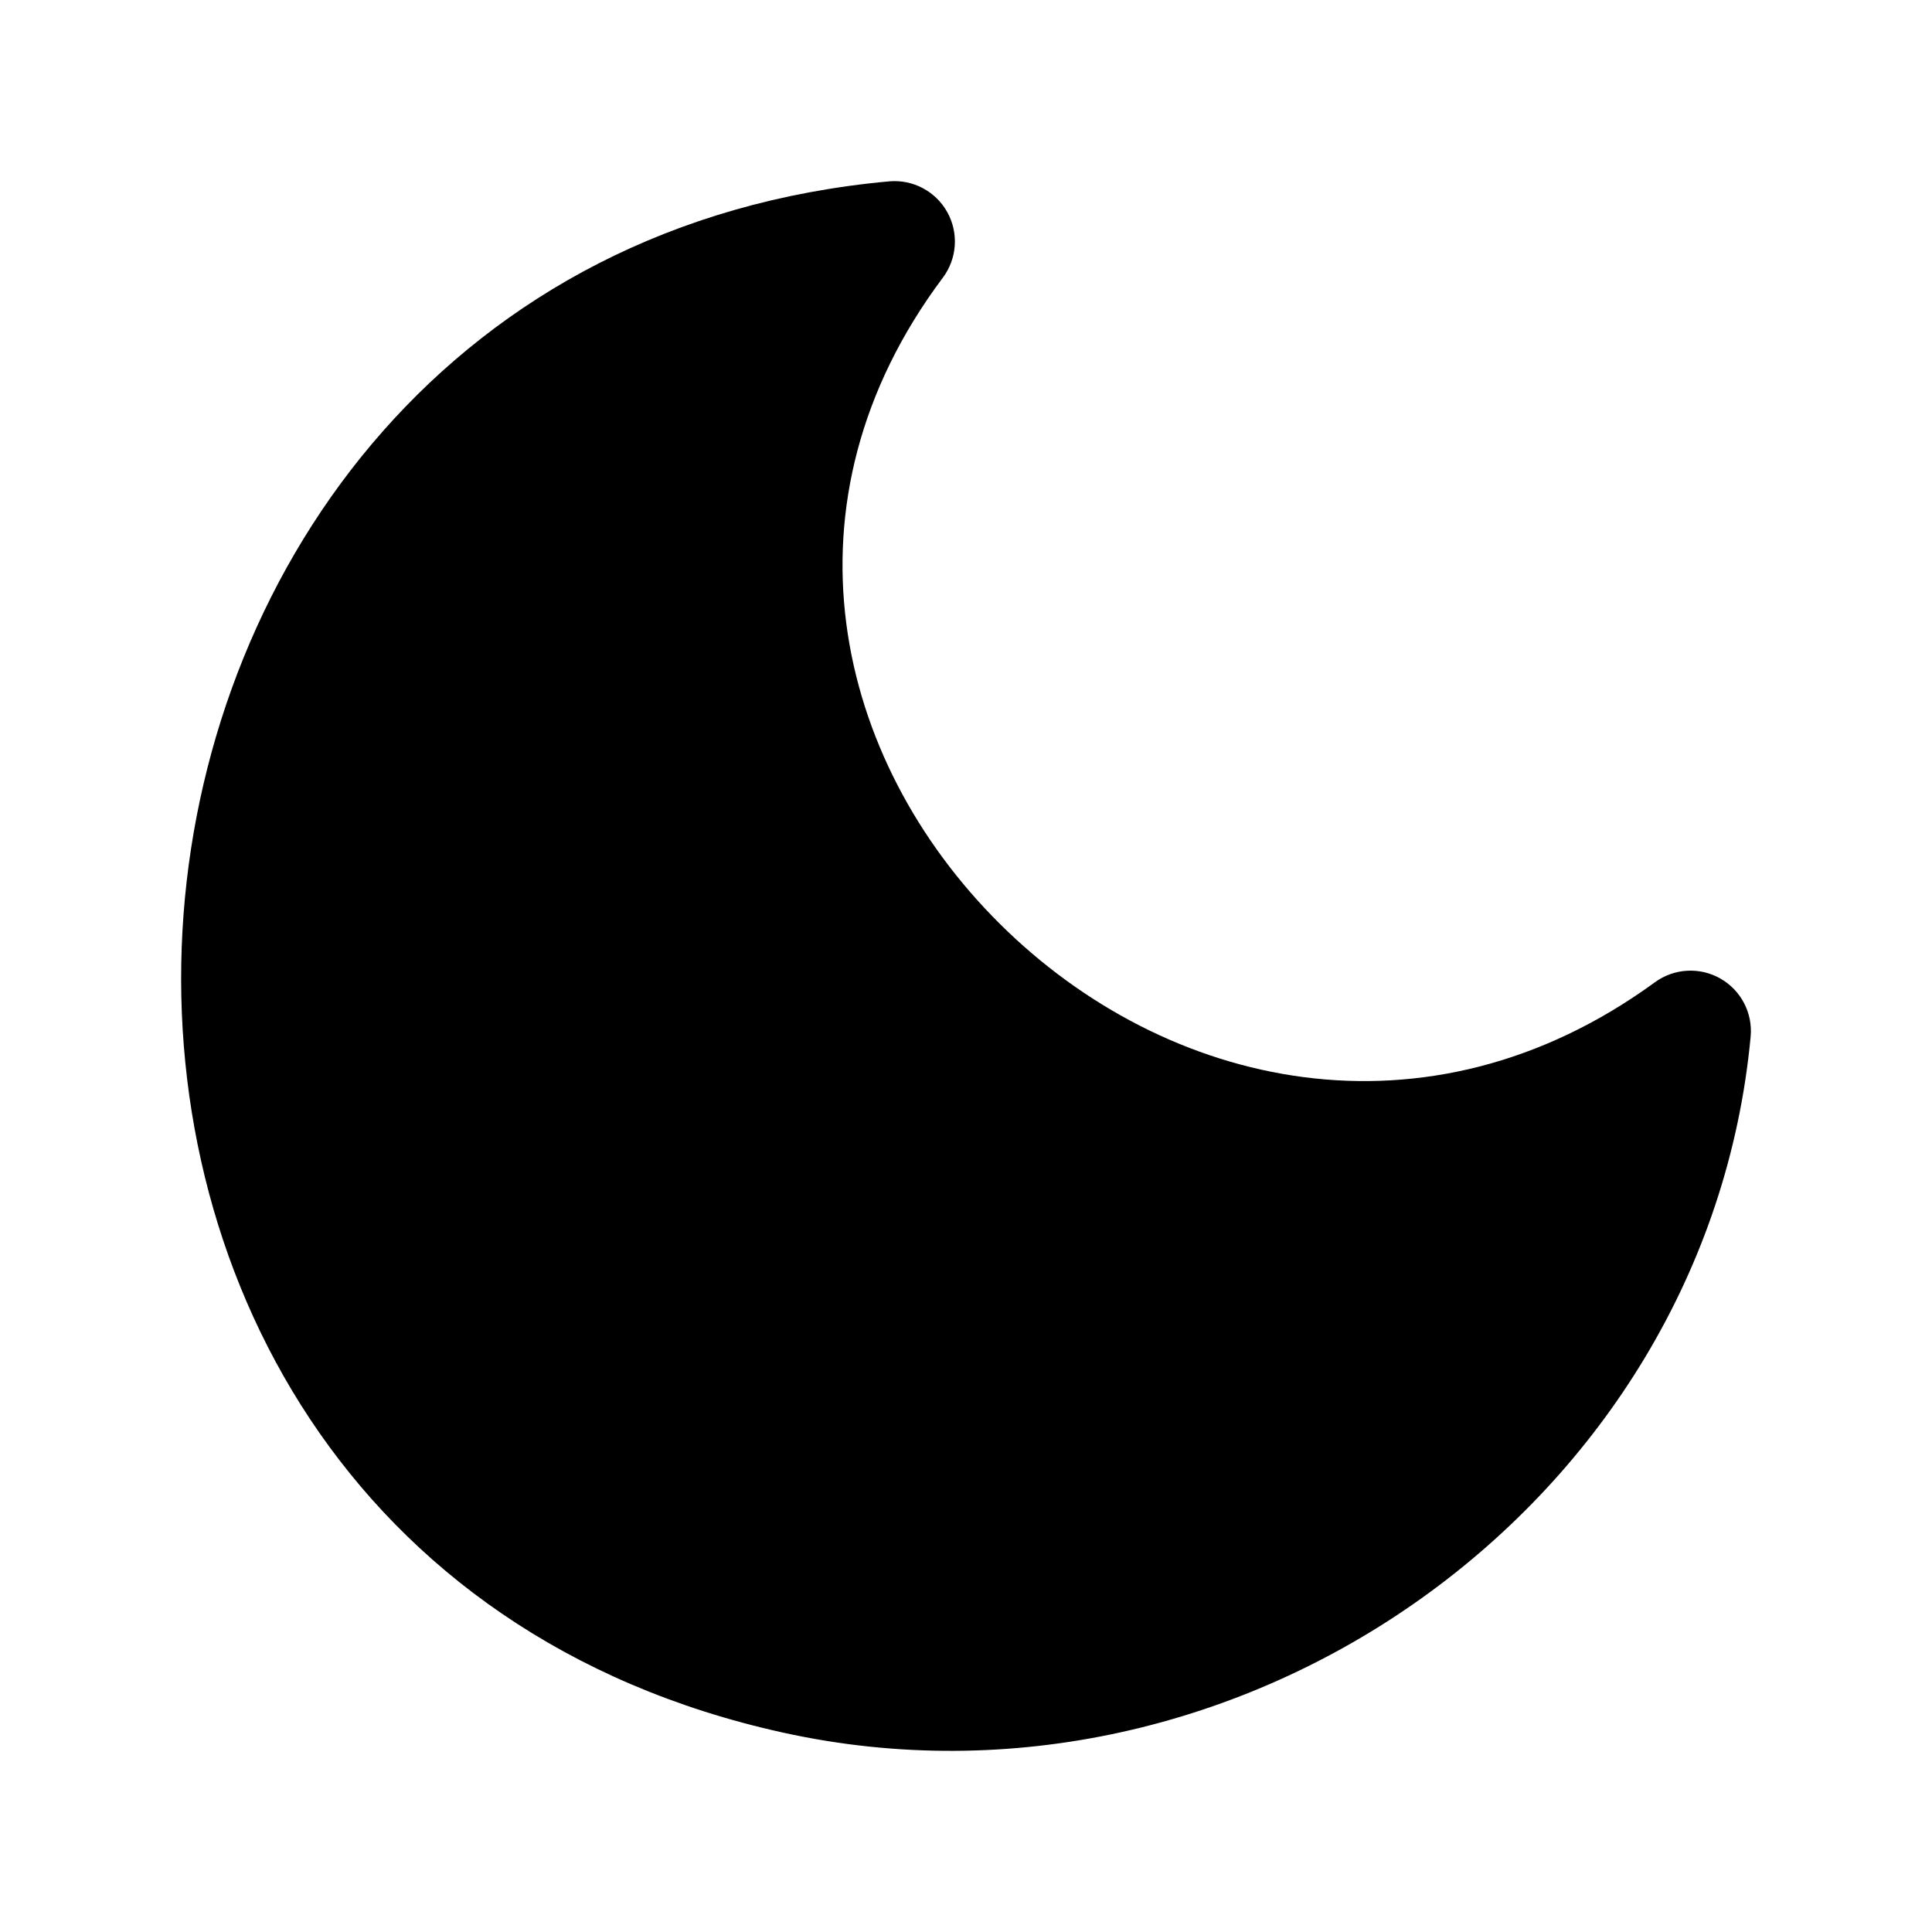
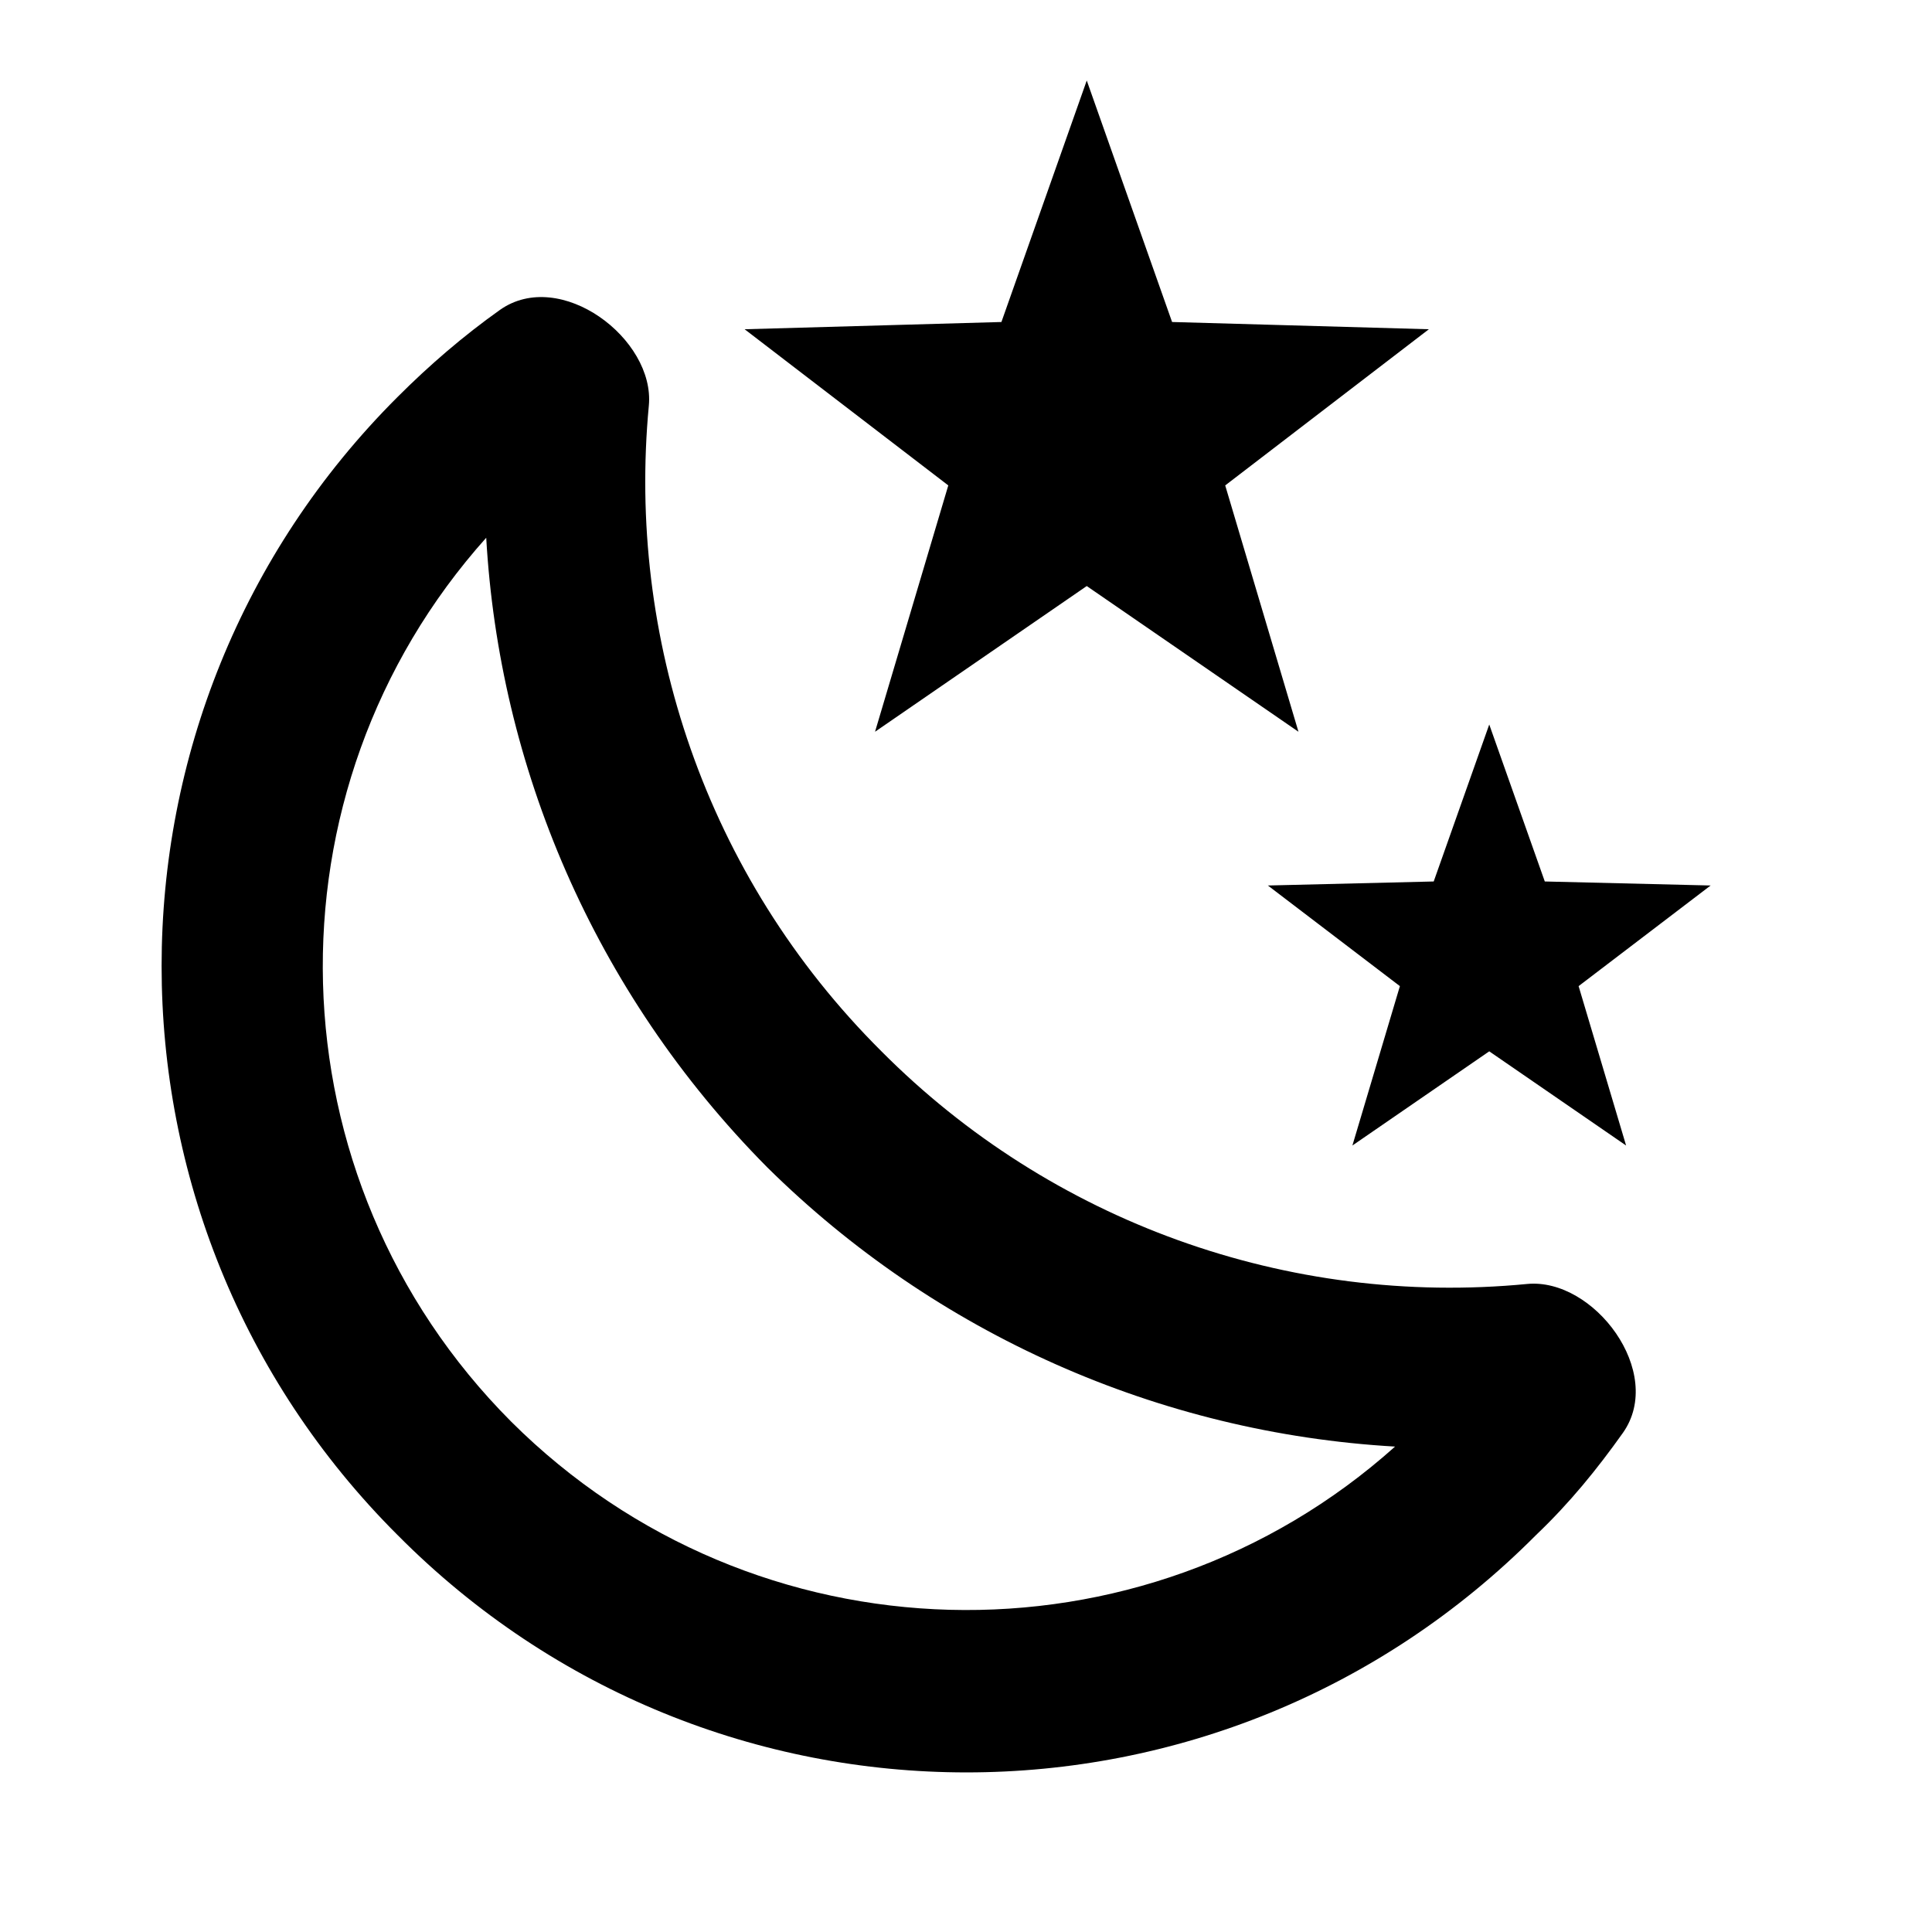
<svg xmlns="http://www.w3.org/2000/svg" width="24" height="24" viewBox="0 0 24 24">
-   <path fill="currentColor" d="M11.712 3.45a.75.75 0 0 0-.668-1.197c-5.414.494-8.436 4.752-8.764 9.105c-.328 4.361 2.037 8.975 7.451 10.166c5.686 1.25 11.472-2.837 12.016-8.646a.75.75 0 0 0-1.189-.676c-2.837 2.069-6.08 1.316-8.136-.724c-2.054-2.039-2.8-5.239-.71-8.028" />
+   <path fill="currentColor" d="m17.75 4.09l-2.53 1.94l.91 3.06l-2.63-1.81l-2.63 1.81l.91-3.06l-2.53-1.94L12.44 4l1.06-3l1.06 3zm3.5 6.91l-1.64 1.25l.59 1.98l-1.7-1.17l-1.7 1.17l.59-1.98L15.75 11l2.06-.05L18.5 9l.69 1.95zm-2.28 4.95c.83-.08 1.72 1.1 1.19 1.85c-.32.45-.66.87-1.08 1.27C15.17 23 8.84 23 4.94 19.07c-3.91-3.9-3.91-10.24 0-14.14c.4-.4.82-.76 1.27-1.08c.75-.53 1.93.36 1.85 1.19c-.27 2.86.69 5.83 2.89 8.02a9.96 9.96 0 0 0 8.02 2.89m-1.64 2.02a12.08 12.08 0 0 1-7.8-3.47c-2.17-2.19-3.33-5-3.49-7.82c-2.81 3.14-2.7 7.96.31 10.98c3.02 3.01 7.84 3.12 10.98.31" />
</svg>
